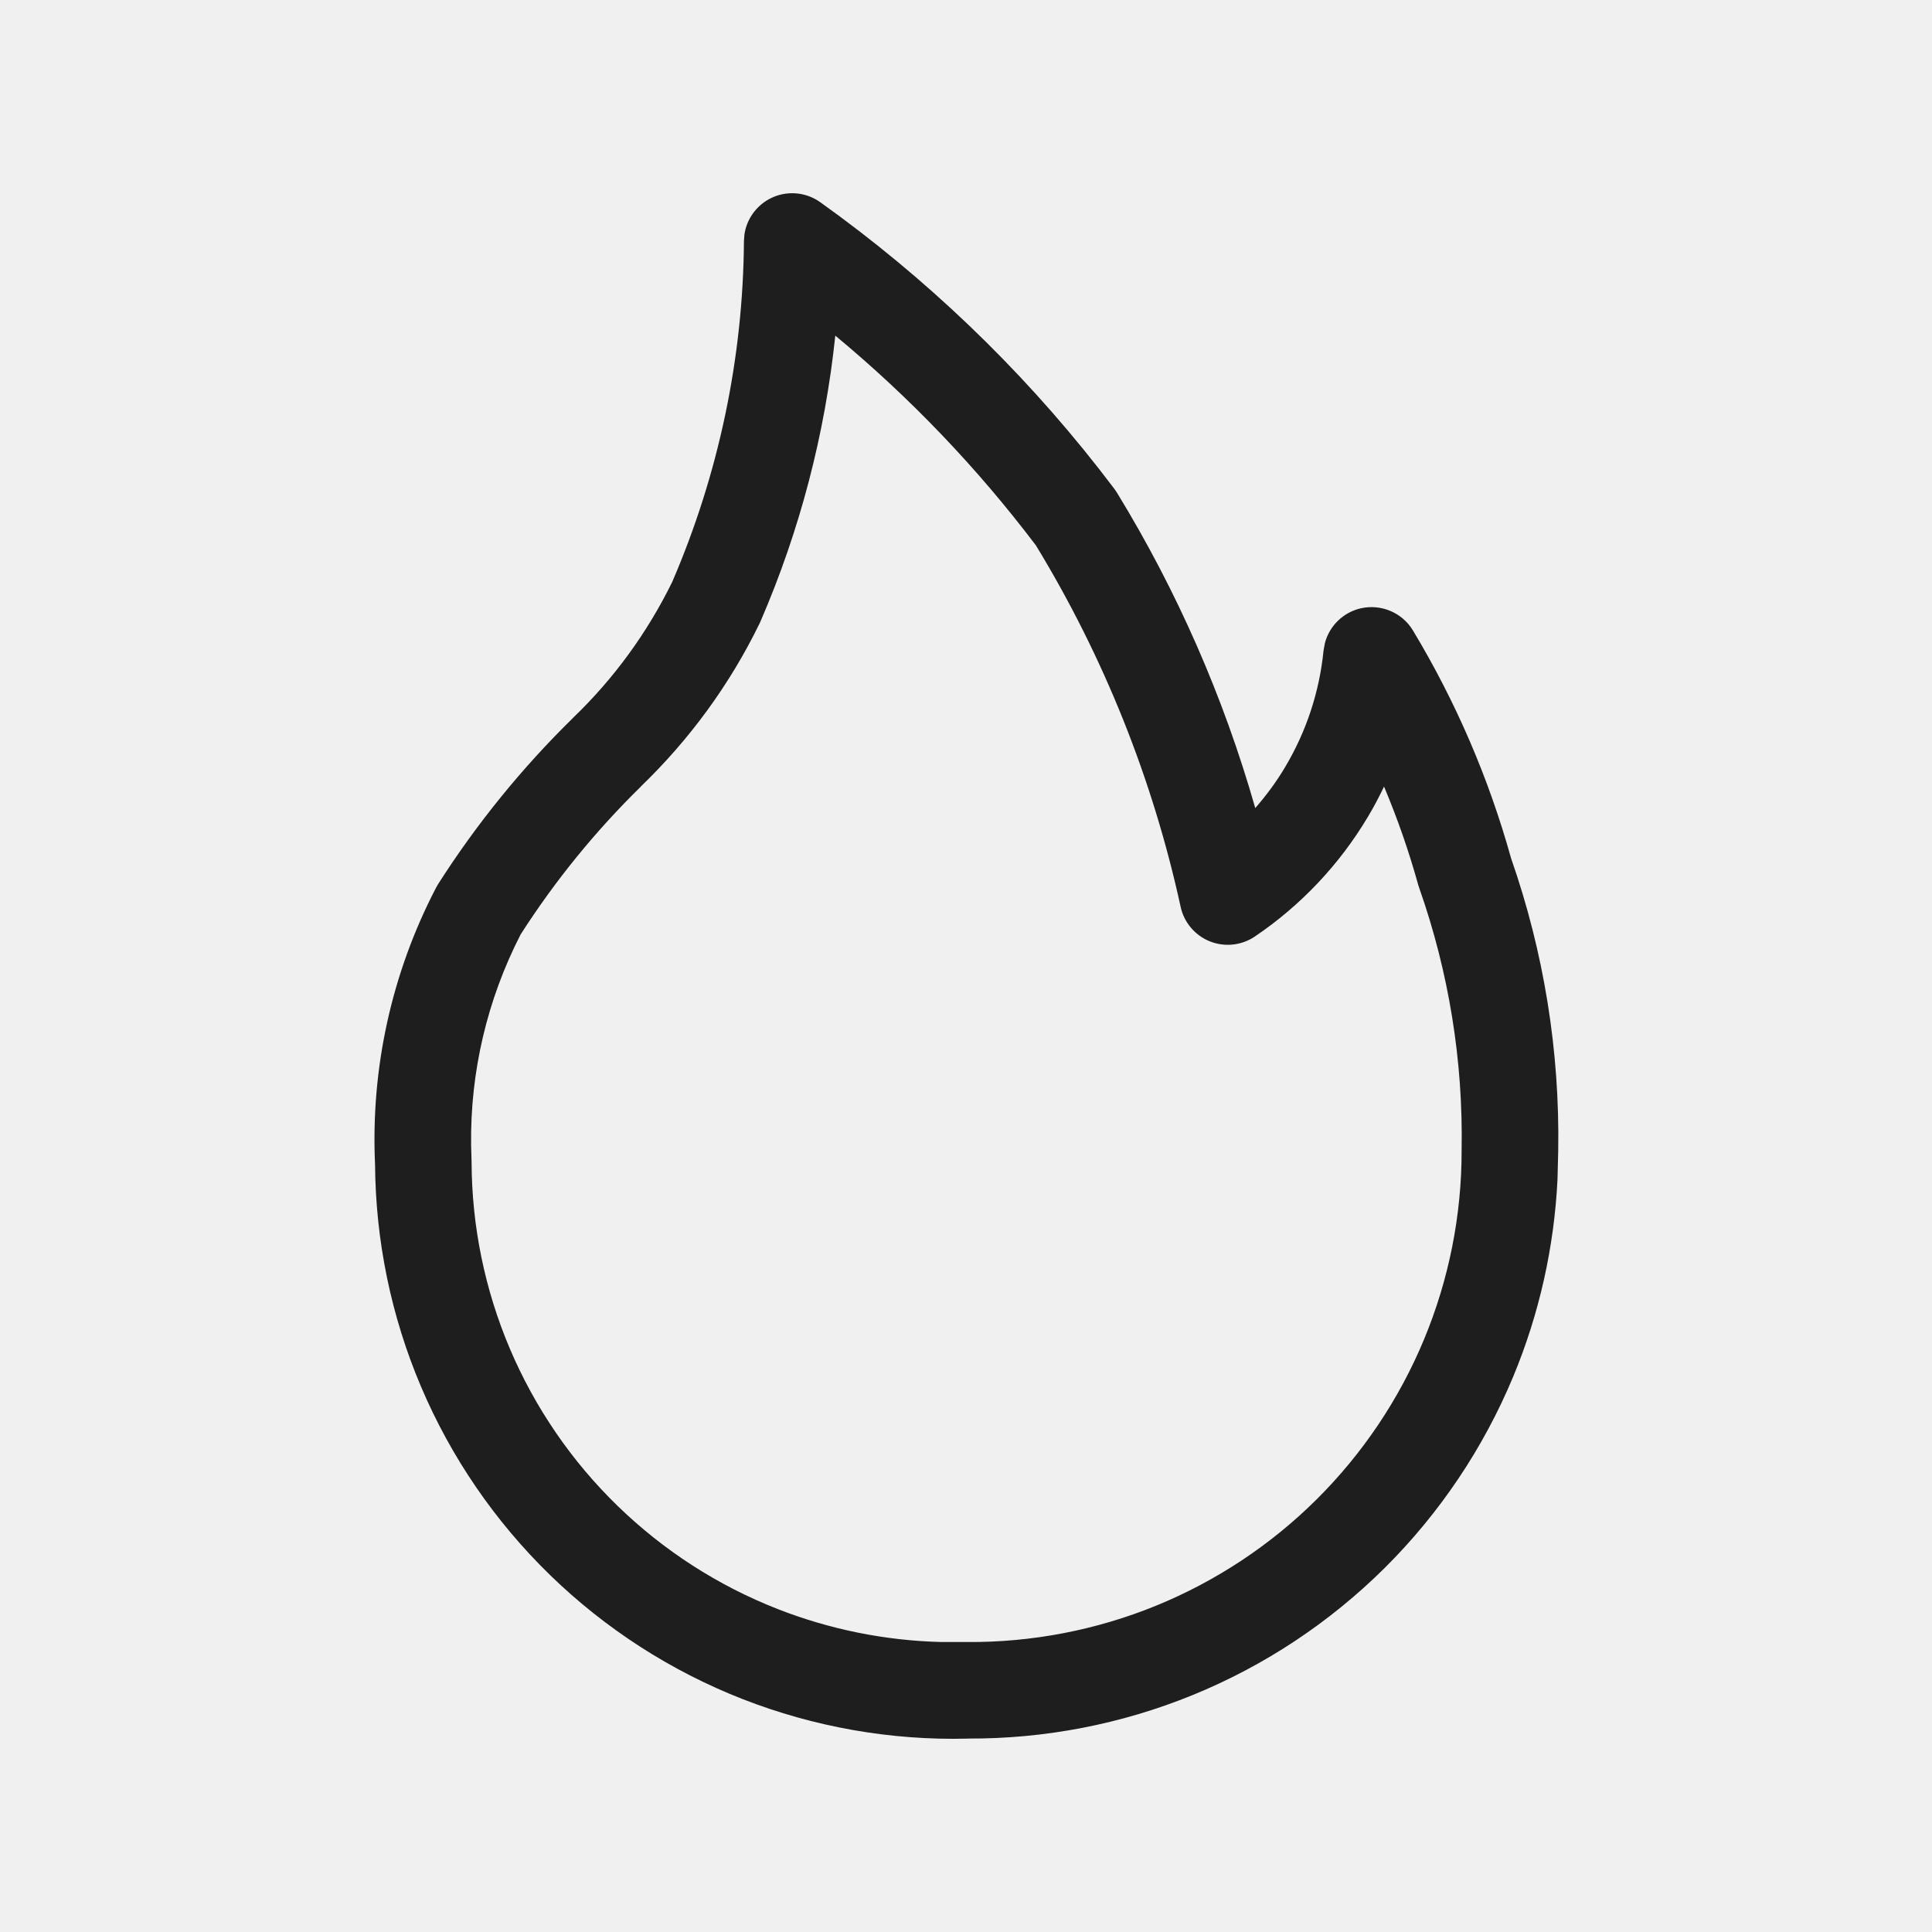
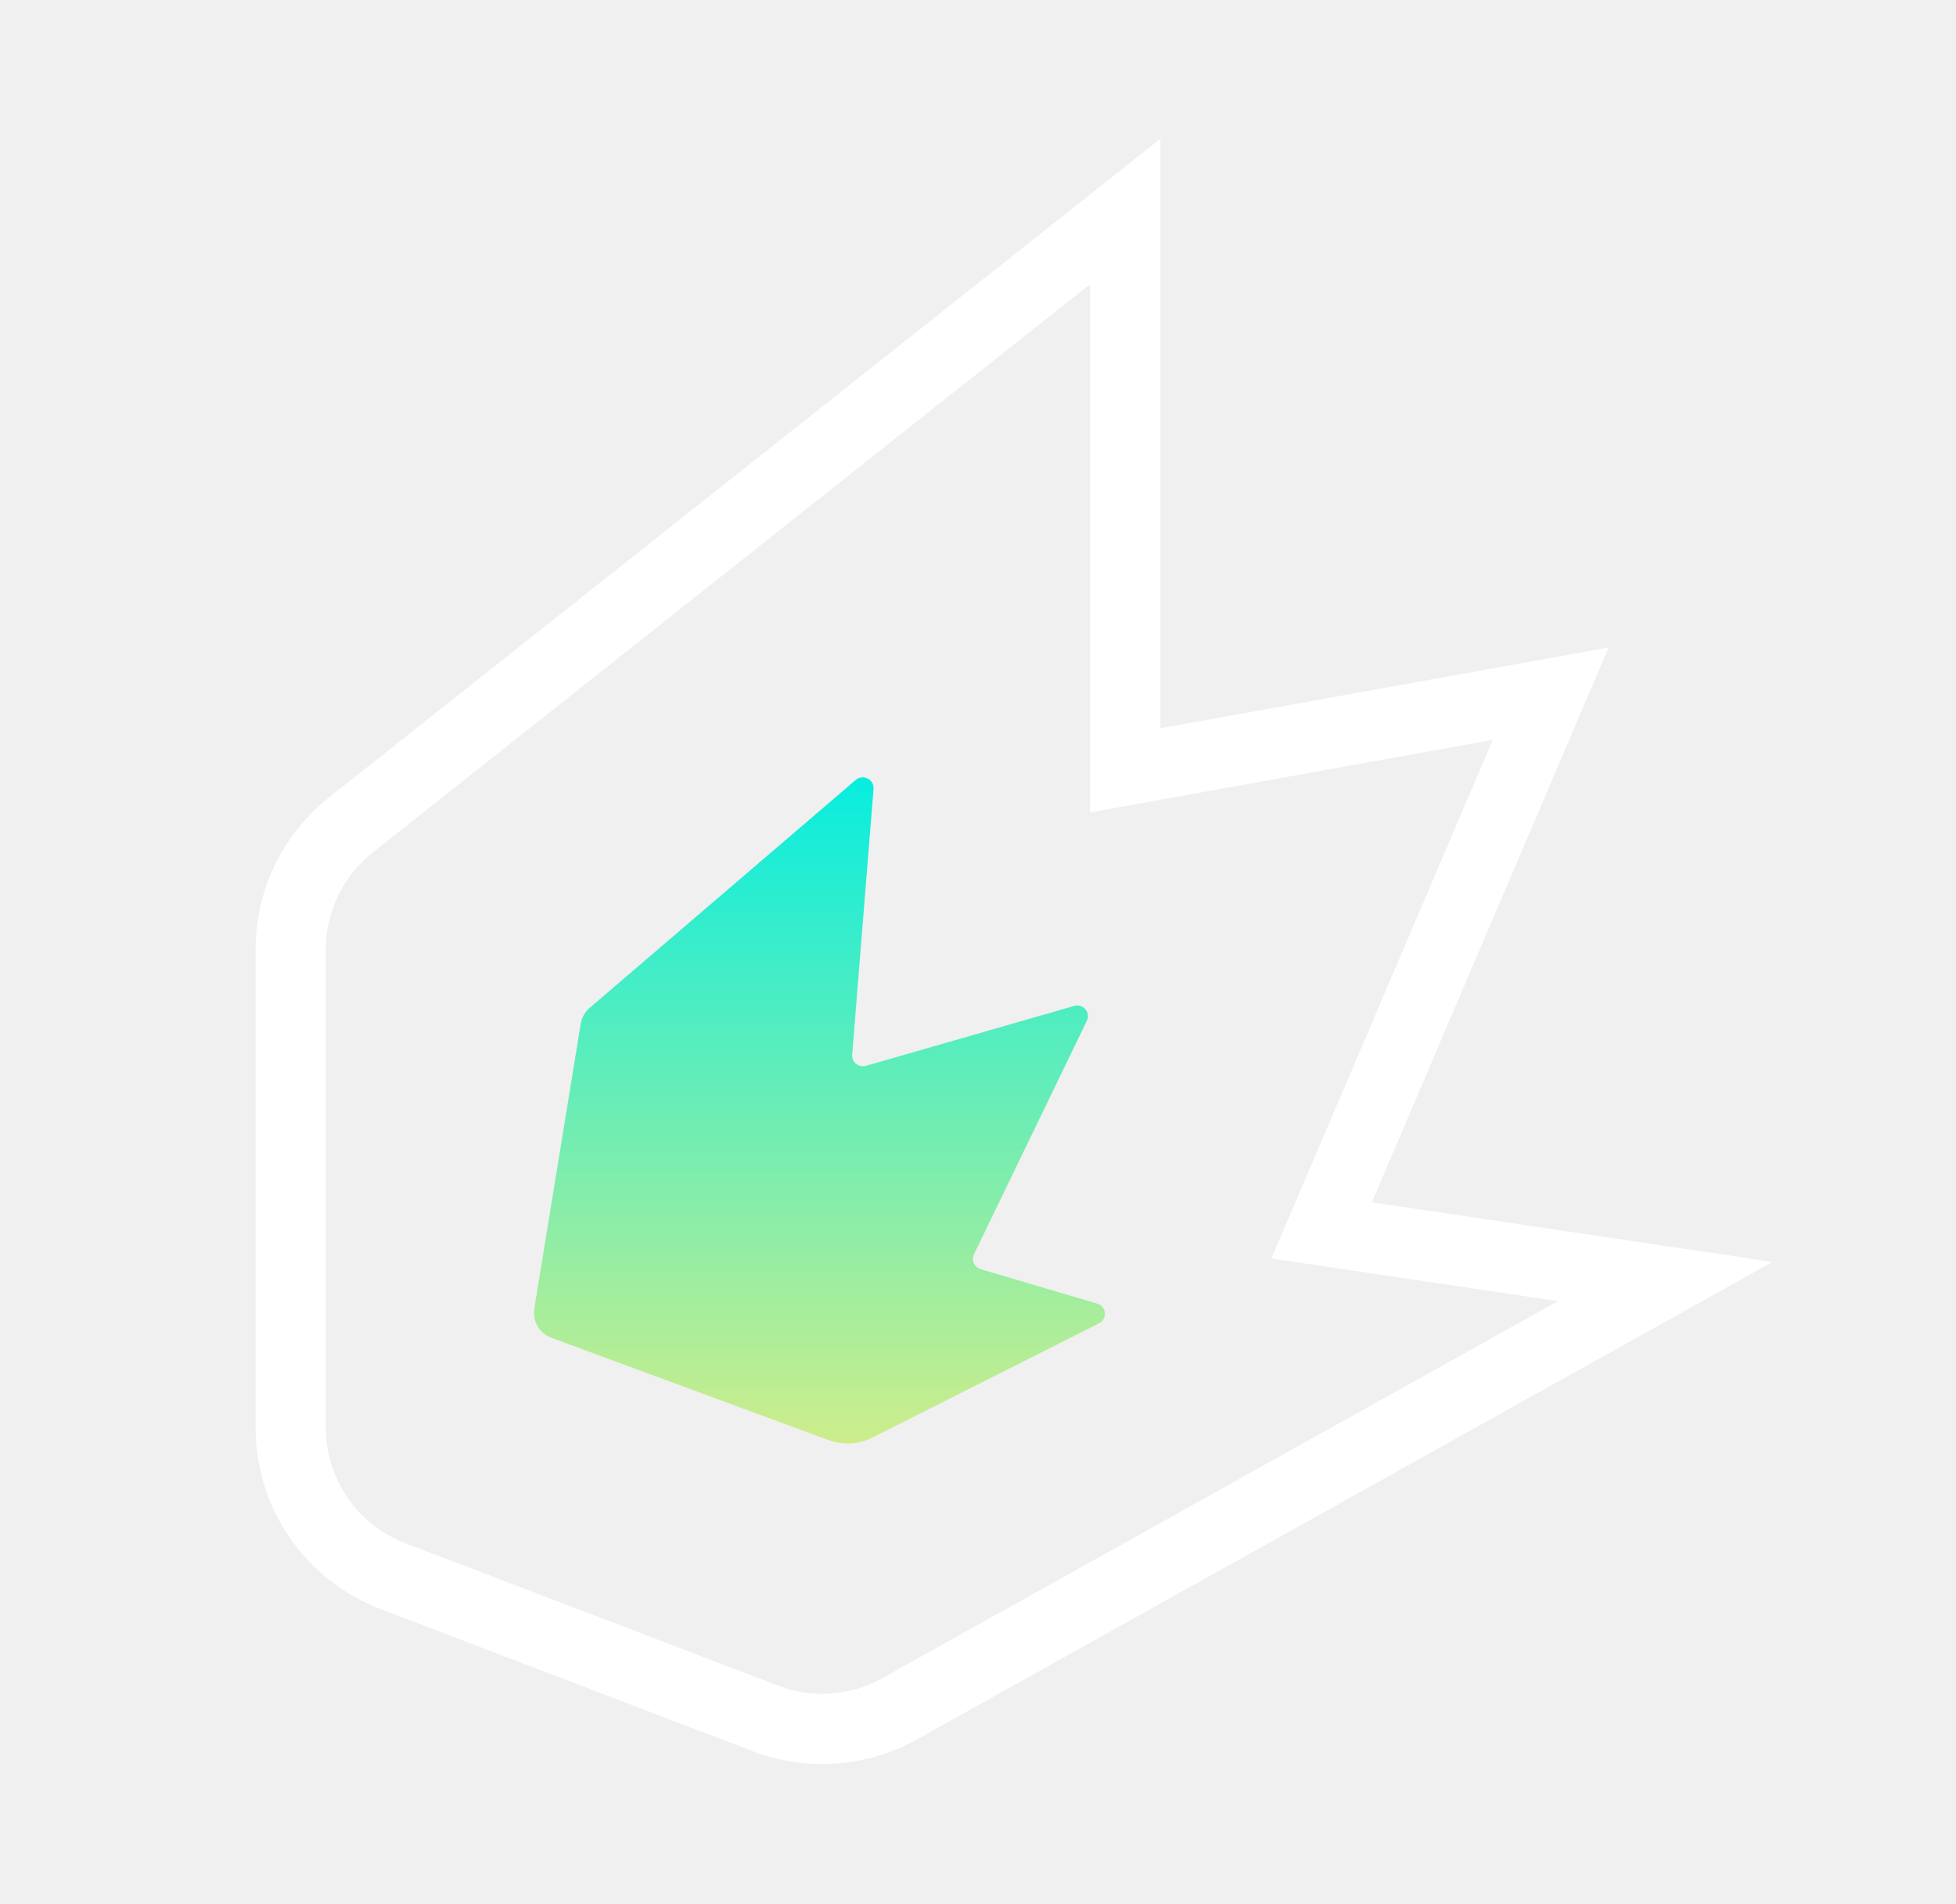
- <svg xmlns="http://www.w3.org/2000/svg" width="32" height="32" viewBox="0 0 32 32" fill="none">
-   <path d="M12.759 3.287C13.025 3.152 13.344 3.176 13.587 3.35C15.327 4.593 16.88 6.078 18.198 7.76L18.459 8.099L18.502 8.163C19.499 9.793 20.268 11.55 20.791 13.384C20.974 13.174 21.141 12.949 21.284 12.708C21.636 12.119 21.854 11.459 21.922 10.776L21.945 10.65C22.02 10.366 22.248 10.141 22.542 10.075C22.878 10 23.226 10.148 23.403 10.443C24.113 11.622 24.659 12.89 25.028 14.215C25.571 15.77 25.836 17.409 25.809 19.057L25.797 19.537C25.742 20.658 25.495 21.762 25.064 22.8C24.57 23.986 23.847 25.063 22.936 25.969C22.024 26.874 20.943 27.591 19.753 28.076C18.571 28.558 17.306 28.802 16.029 28.796L16.03 28.797C14.755 28.829 13.487 28.606 12.299 28.142C11.111 27.677 10.028 26.979 9.113 26.09C8.199 25.201 7.47 24.138 6.972 22.964C6.478 21.8 6.221 20.55 6.212 19.286C6.139 17.698 6.486 16.119 7.22 14.708L7.255 14.646C7.894 13.644 8.645 12.719 9.494 11.888L9.499 11.882C10.171 11.236 10.722 10.477 11.133 9.641C11.902 7.857 12.308 5.937 12.322 3.994L12.33 3.884C12.367 3.63 12.526 3.406 12.759 3.287ZM13.835 5.559C13.665 7.188 13.249 8.784 12.596 10.293C12.591 10.304 12.586 10.315 12.581 10.326C12.089 11.336 11.421 12.25 10.612 13.029L10.613 13.03C9.86 13.768 9.193 14.588 8.624 15.476C8.069 16.556 7.787 17.755 7.803 18.968L7.811 19.247C7.814 20.31 8.03 21.361 8.445 22.339C8.861 23.317 9.467 24.202 10.229 24.942C10.991 25.683 11.893 26.264 12.882 26.651C13.748 26.99 14.665 27.174 15.592 27.197H16.017C17.09 27.205 18.155 27 19.149 26.595C20.142 26.189 21.046 25.591 21.808 24.834C22.569 24.077 23.174 23.177 23.586 22.186C23.998 21.194 24.21 20.131 24.209 19.058C24.209 19.053 24.209 19.048 24.209 19.043C24.235 17.569 23.997 16.102 23.508 14.711C23.502 14.694 23.496 14.677 23.491 14.659C23.337 14.103 23.147 13.559 22.924 13.028C22.843 13.198 22.755 13.365 22.658 13.527C22.187 14.318 21.547 14.996 20.784 15.512C20.565 15.66 20.285 15.69 20.039 15.592C19.793 15.493 19.611 15.279 19.555 15.02C19.094 12.906 18.284 10.883 17.159 9.035C16.188 7.751 15.072 6.584 13.835 5.559Z" fill="#1D1E1D" />
+ <svg xmlns="http://www.w3.org/2000/svg" width="37" height="36" viewBox="0 0 37 36" fill="none">
+   <path d="M6.637 15.602L21.284 4V14.569L29.333 13.119L25 23.269L31.5 24.236L17.015 32.317C16.24 32.75 15.312 32.817 14.483 32.5L7.43 29.806C6.268 29.362 5.5 28.247 5.5 27.004V17.953C5.5 17.037 5.919 16.171 6.637 15.602Z" stroke="white" stroke-width="1.33" />
+   <path d="M16.38 20.157L20.319 19.024C20.488 18.975 20.636 19.148 20.559 19.305L18.424 23.721C18.37 23.833 18.429 23.966 18.549 24.002L20.755 24.654C20.931 24.706 20.953 24.945 20.789 25.027L16.495 27.191C16.241 27.318 15.945 27.335 15.679 27.237L10.432 25.301C10.204 25.216 10.068 24.985 10.107 24.747L10.985 19.363C11.004 19.245 11.064 19.139 11.154 19.061L16.187 14.75C16.325 14.632 16.538 14.739 16.524 14.919L16.12 19.947C16.109 20.088 16.243 20.197 16.38 20.157Z" fill="url(#paint0_linear_4214_17939)" />
+   <defs>
+     <linearGradient id="paint0_linear_4214_17939" x1="15.5" y1="14.7" x2="15.5" y2="27.3" gradientUnits="userSpaceOnUse">
+       <stop stop-color="#08EDDF" />
+       <stop offset="1" stop-color="#CEED8B" />
+     </linearGradient>
+   </defs>
</svg>
